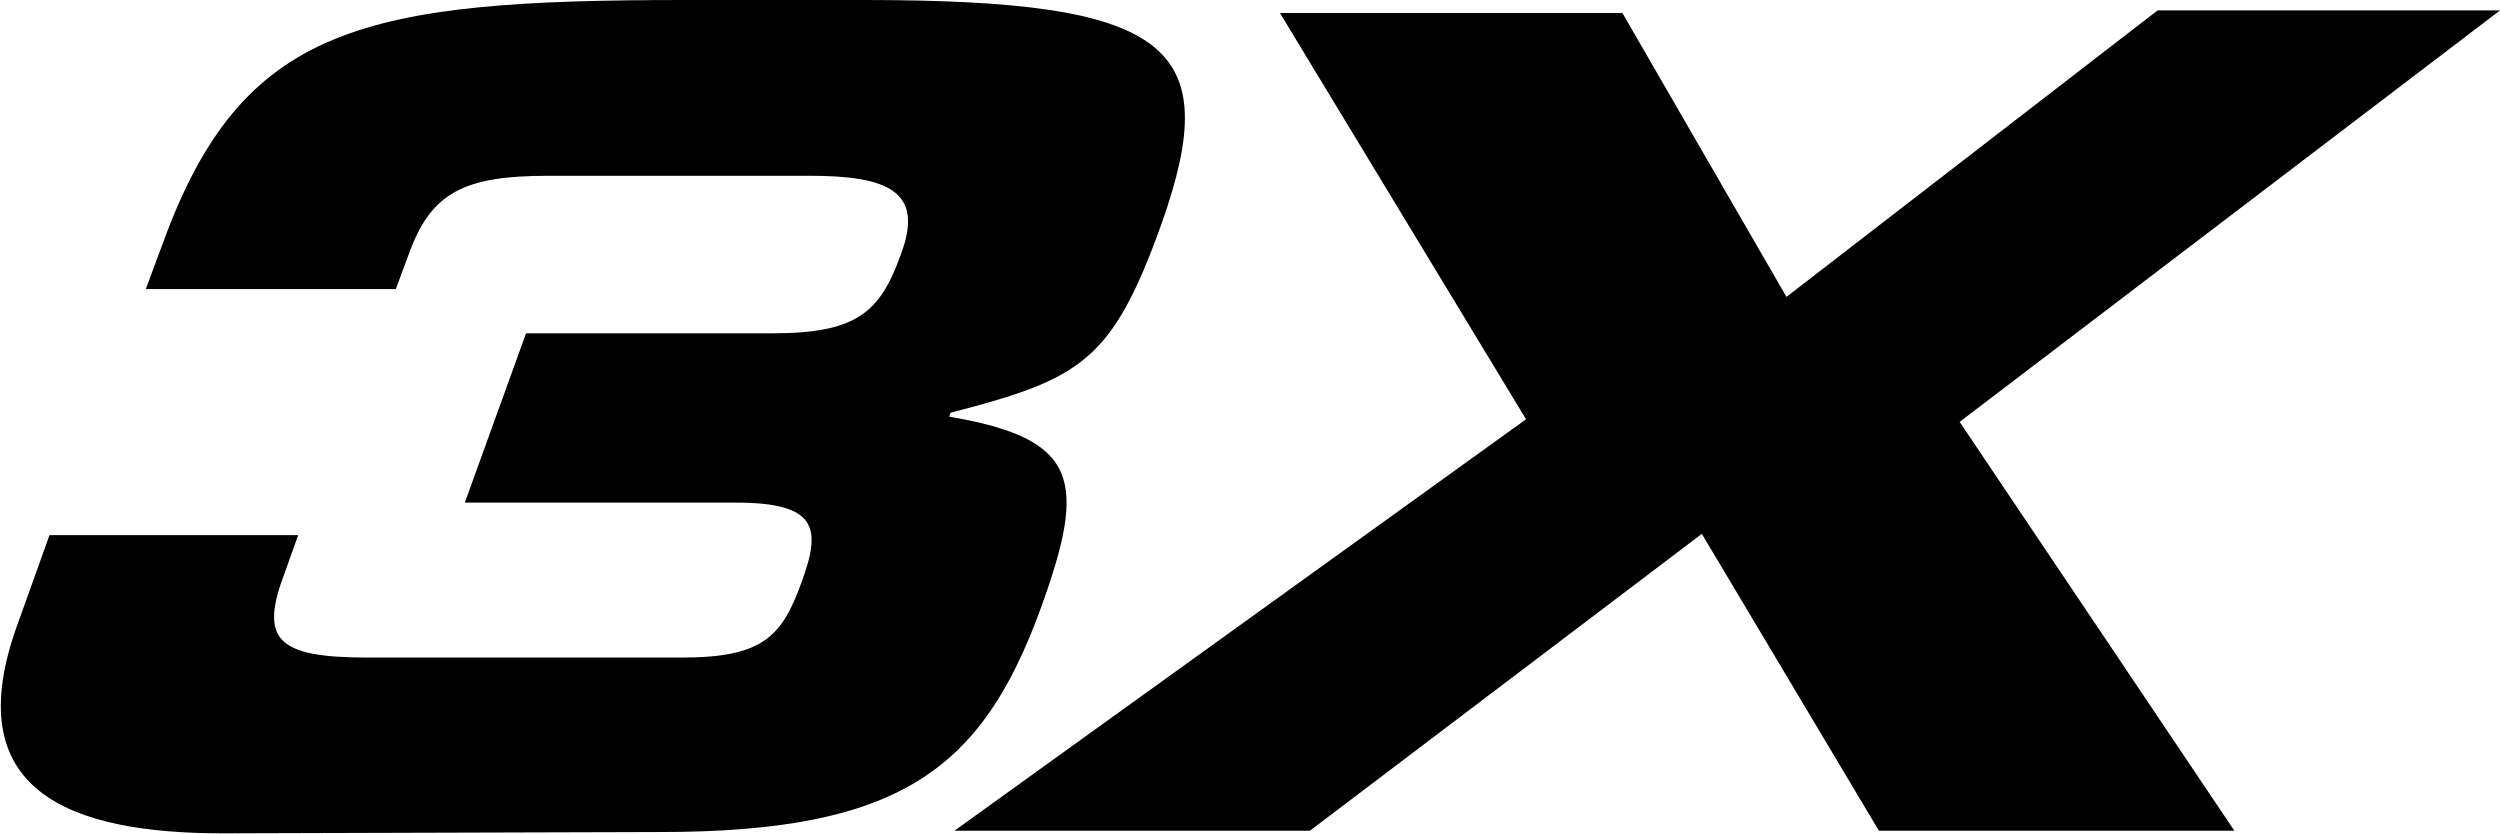
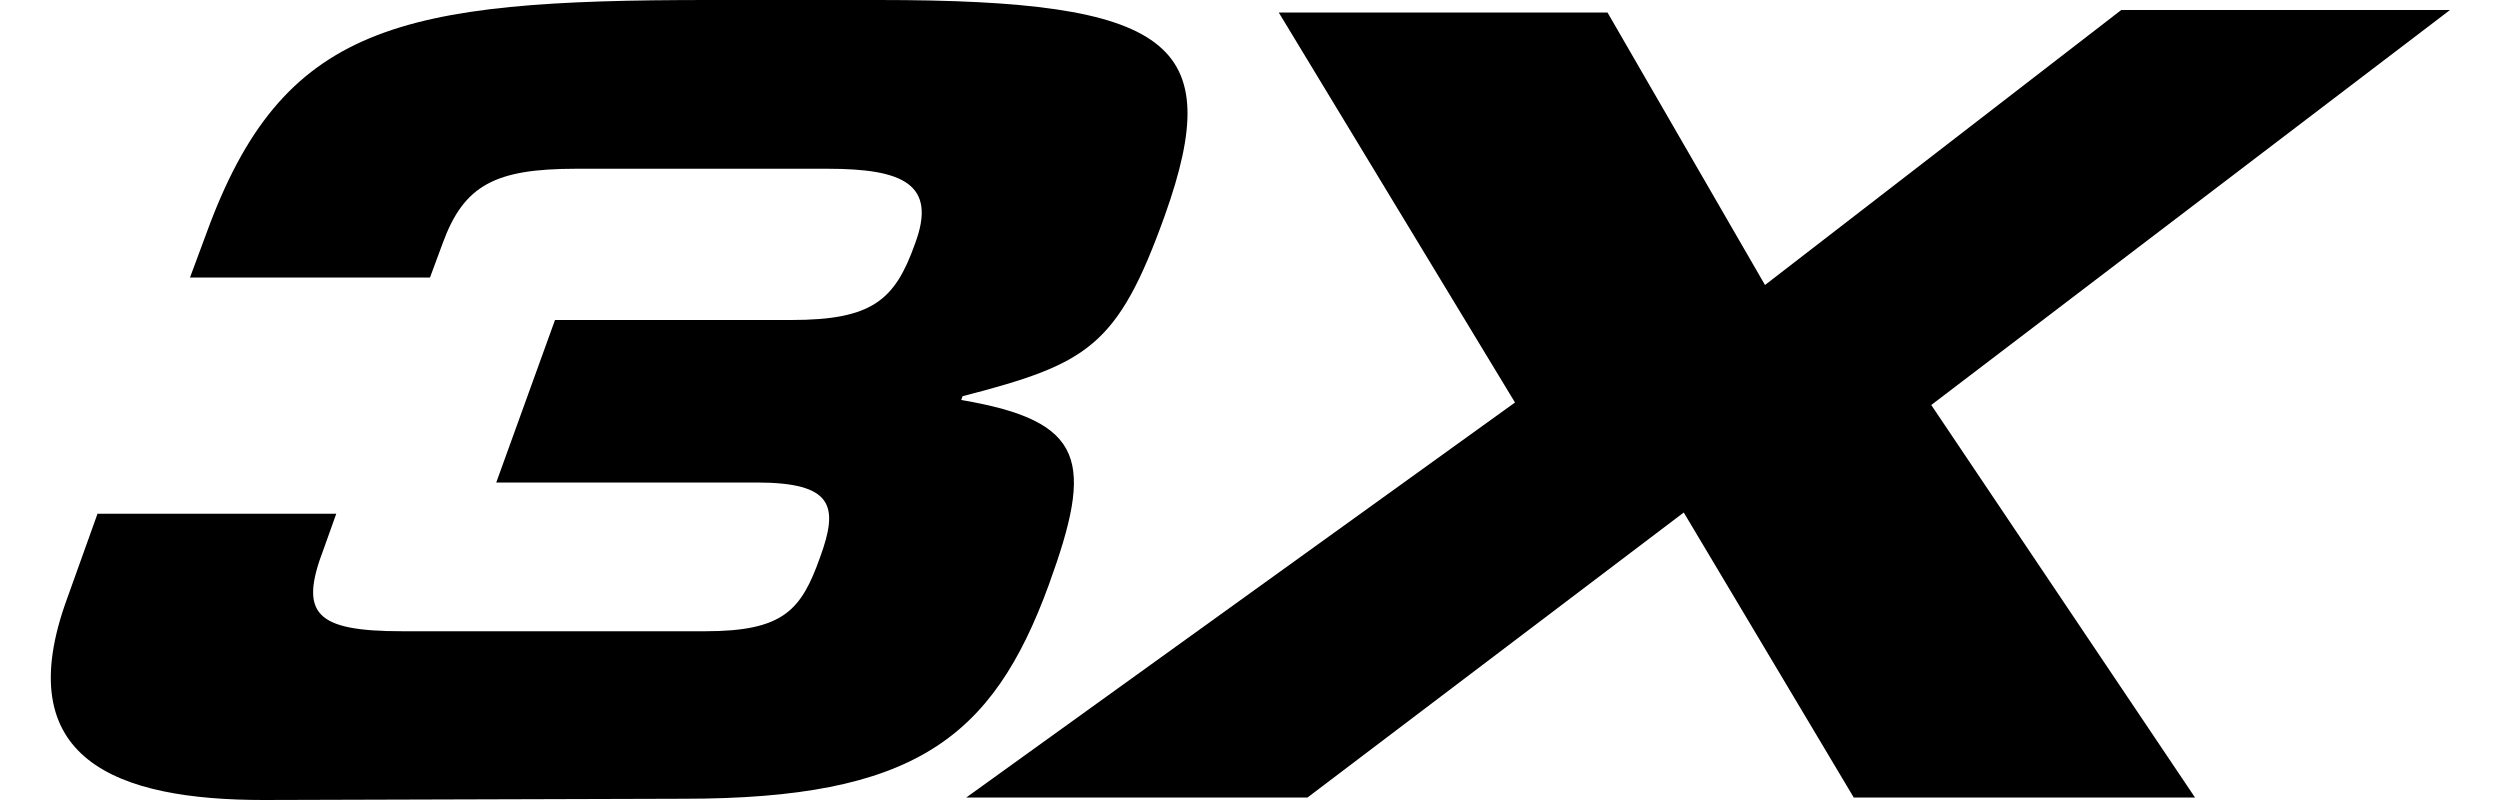
- <svg xmlns="http://www.w3.org/2000/svg" viewBox="0 0 192 64" xml:space="preserve">
-   <g fill="#000">
-     <path d="M79.9 46.8c3.6-9.9 3-13.1-7-14.8l.1-.3c10-2.6 12.4-3.9 16.2-14.5C94.1 3.4 89.8 0 66.3 0H52.7C27.9 0 18.6 1.9 12.5 18.7l-1.3 3.5h19.2l1-2.7c1.7-4.7 4.2-6 10.7-6h20.1c6 0 8.8 1.2 7 6-1.6 4.5-3.4 6.1-9.9 6.1H40.4l-4.7 13h20.8c6.2 0 6.6 1.9 5.1 6-1.5 4.2-2.9 5.9-9.2 5.9H28.2c-7 0-8.3-1.4-6.3-6.6l1-2.8H3.8l-2.4 6.7c-4.8 13 4 16.2 15.7 16.2l33.6-.1c18.4 0 24.7-4.8 29.2-17.1z" />
-     <path d="M192 .8h-26.3l-28.5 22L124.6 1H98.3l18.9 31.2-43.9 31.6h27.3L130.7 41l13.6 22.8h27.3l-21.1-31.4L192 .8z" />
-   </g>
+ <svg xmlns="http://www.w3.org/2000/svg" viewBox="0 0 200 64" xml:space="preserve">
+   <path d="M83.9 46.8c3.6-9.9 3-13.1-7-14.8l.1-.3c10-2.6 12.4-3.9 16.2-14.5C98.1 3.4 93.8 0 70.3 0H56.7C31.9 0 22.6 1.9 16.5 18.7l-1.3 3.5h19.2l1-2.7c1.7-4.7 4.2-6 10.7-6h20.1c6 0 8.8 1.2 7 6-1.6 4.5-3.4 6.1-9.9 6.1H44.4l-4.7 13h20.8c6.2 0 6.6 1.9 5.1 6-1.5 4.2-2.9 5.9-9.2 5.9H32.2c-7 0-8.3-1.4-6.3-6.6l1-2.8H7.8l-2.4 6.7C.6 60.8 9.4 64 21.1 64l33.6-.1c18.4 0 24.7-4.8 29.2-17.1z" />
+   <path d="M196 .8h-26.3l-28.5 22L128.6 1h-26.3l18.9 31.2-43.9 31.6h27.3L134.7 41l13.6 22.8h27.3l-21.1-31.4L196 .8z" />
</svg>
